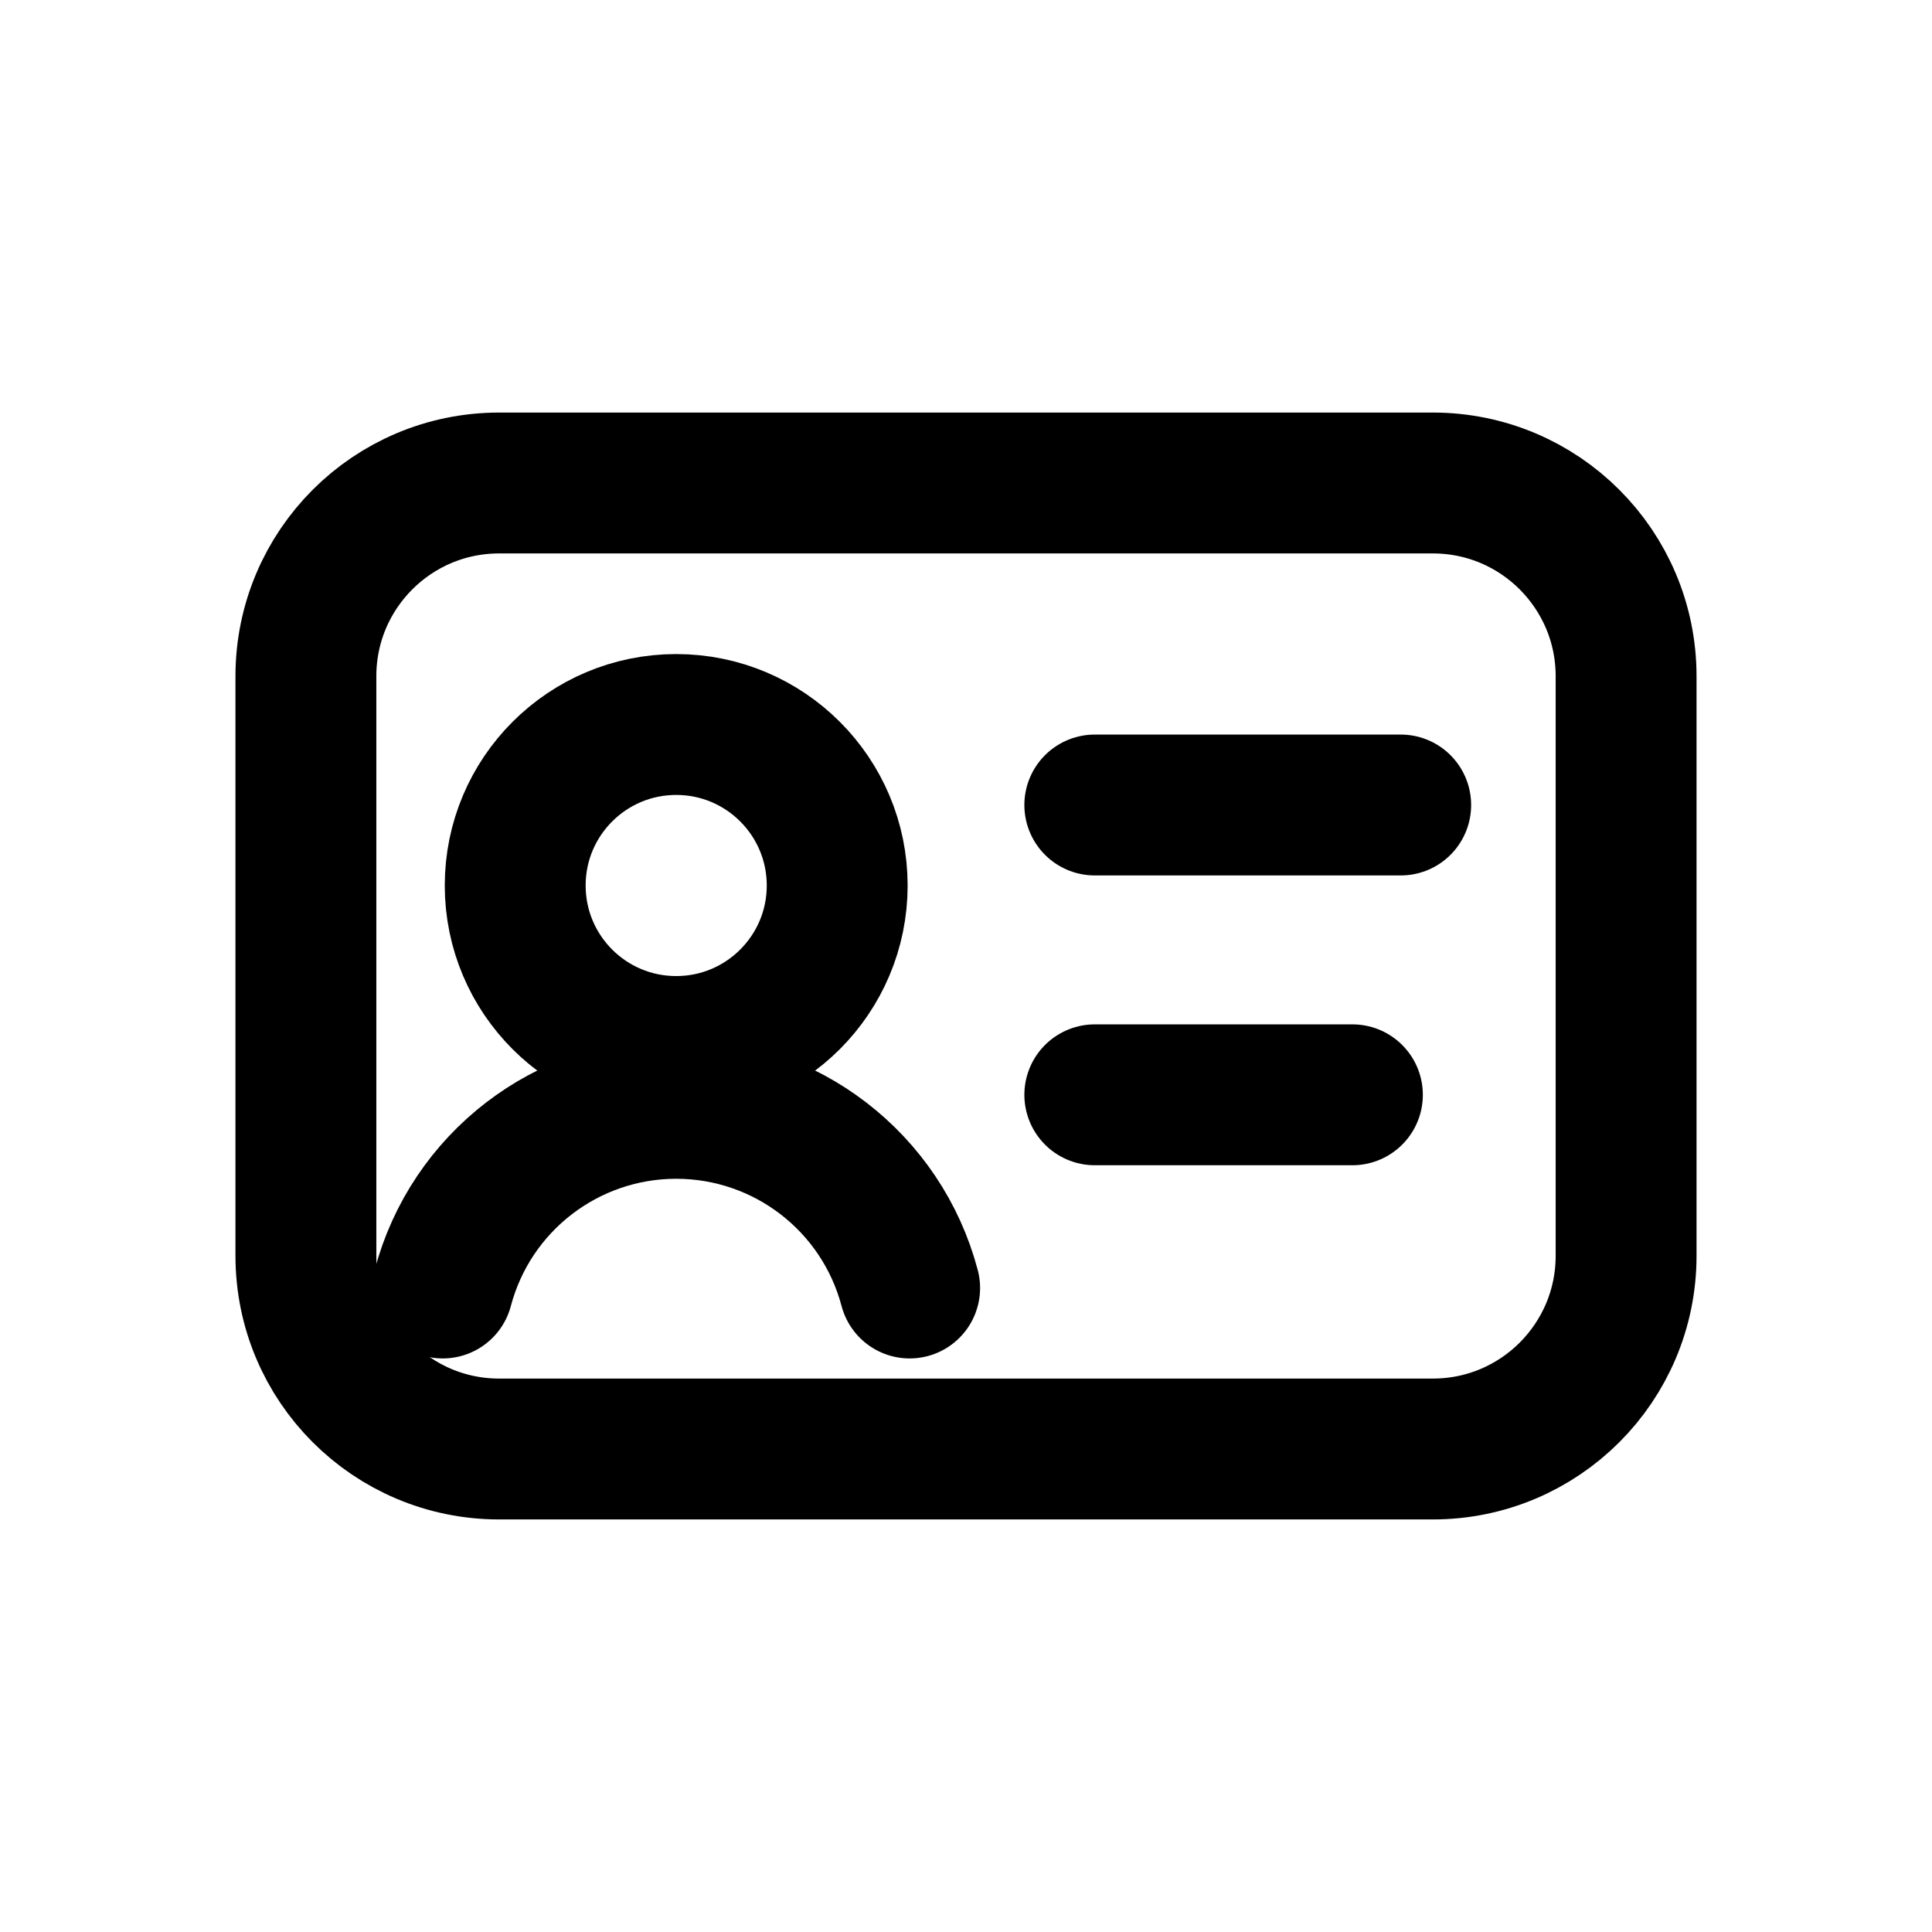
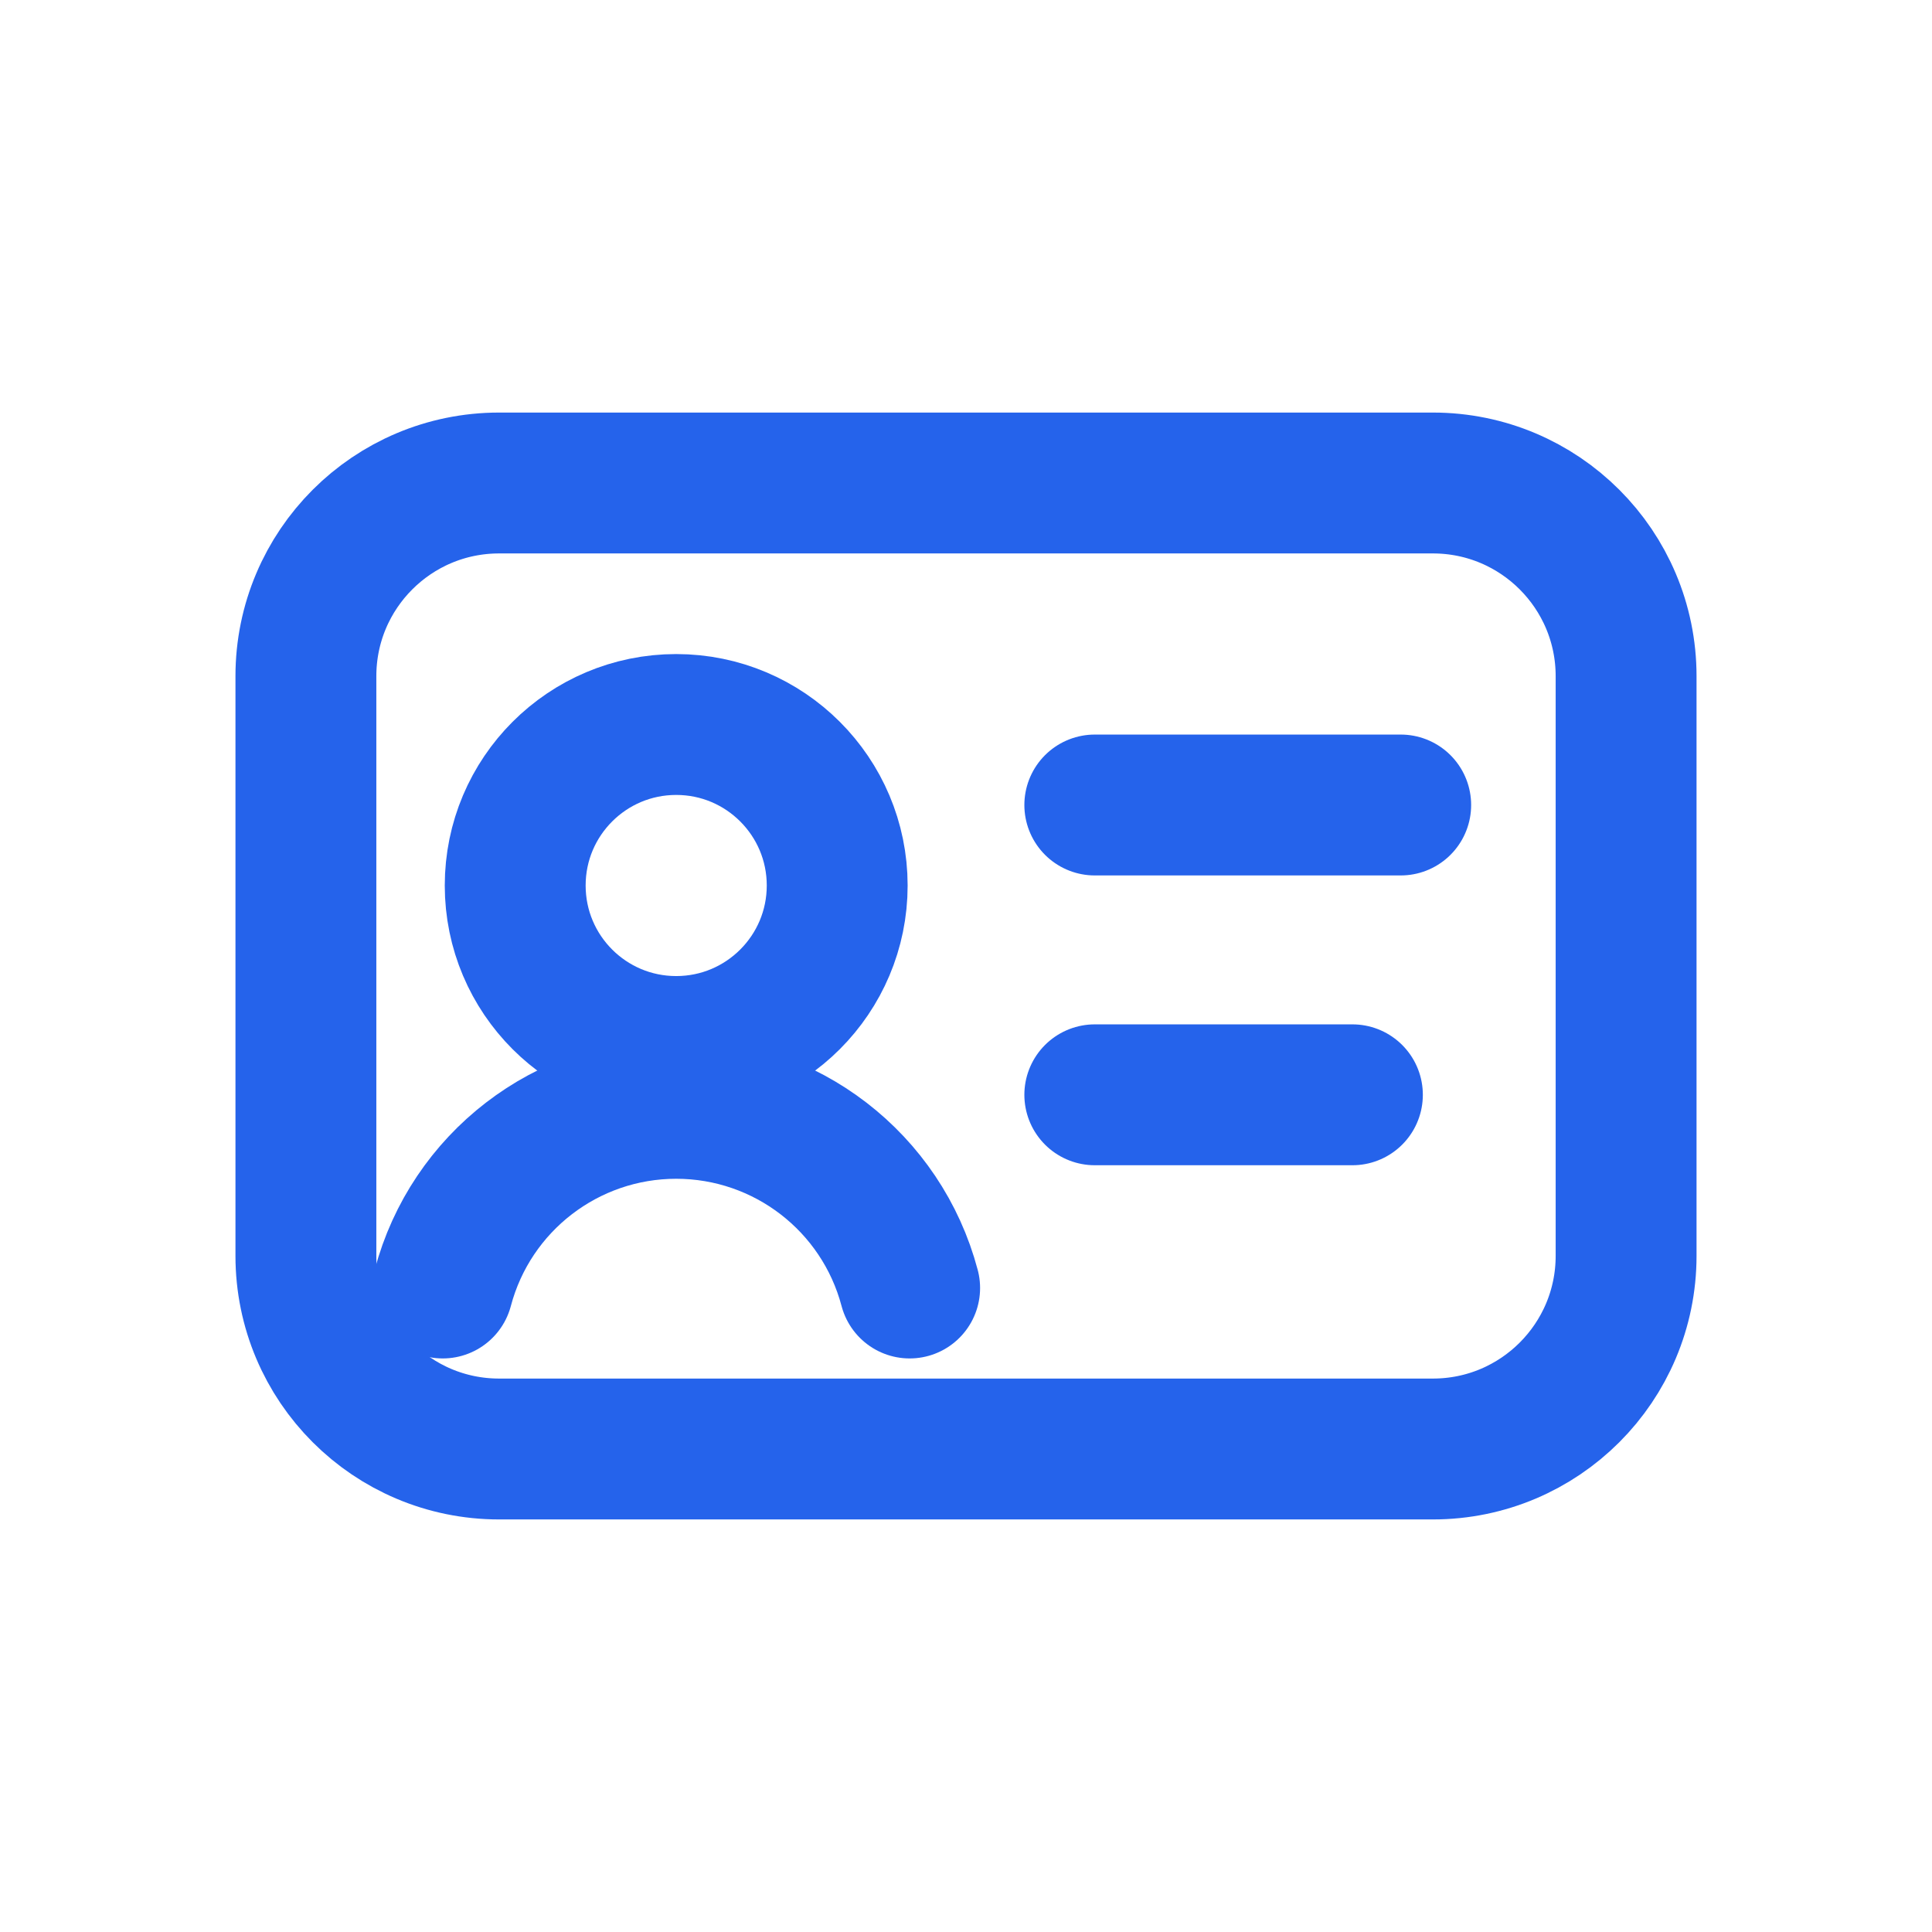
- <svg xmlns="http://www.w3.org/2000/svg" viewBox="0 0 24 24" fill="none" stroke="currentColor" stroke-width="1.75" stroke-linecap="round" stroke-linejoin="round">
+ <svg xmlns="http://www.w3.org/2000/svg" viewBox="0 0 24 24" fill="none" stroke="#2563eb" stroke-width="1.75" stroke-linecap="round" stroke-linejoin="round">
  <rect x="3.8" y="6" width="16.4" height="12" rx="2.4" />
  <circle cx="8.4" cy="11" r="2" />
  <path d="M5.5 16 A3 3 0 0 1 11.3 16" />
  <line x1="13.6" y1="10" x2="17.4" y2="10" />
  <line x1="13.6" y1="13.6" x2="16.8" y2="13.6" />
</svg>
